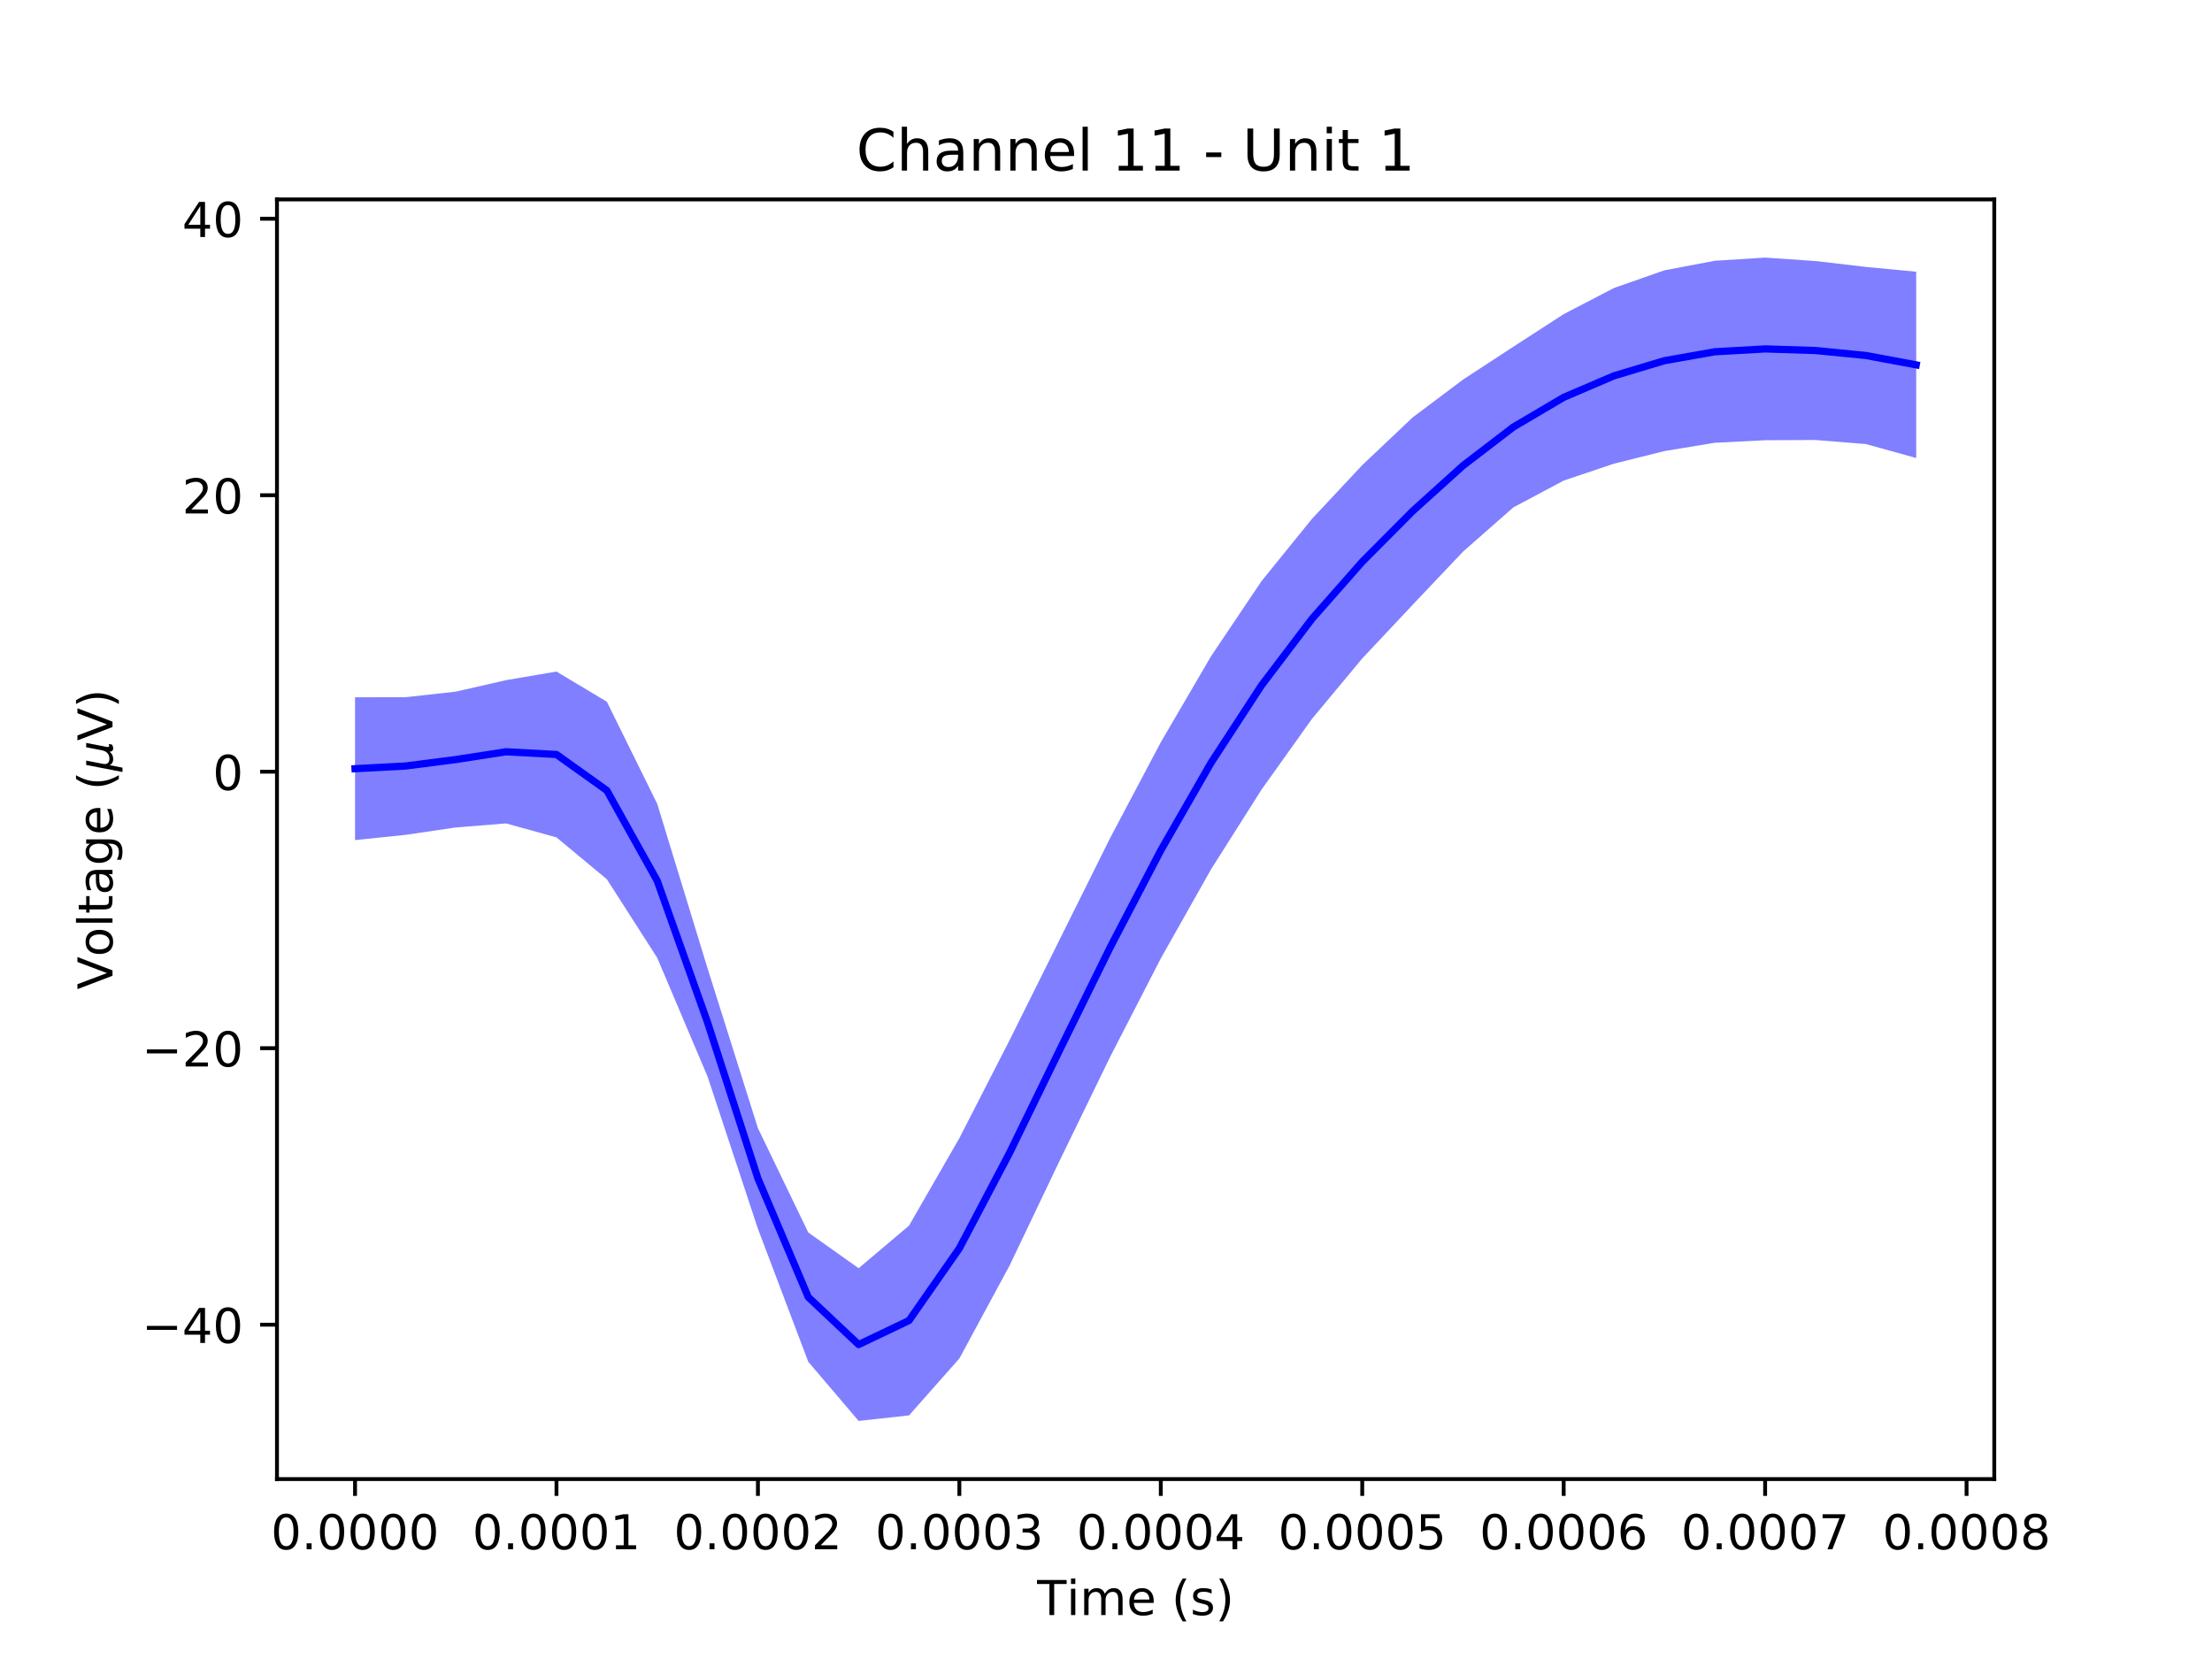
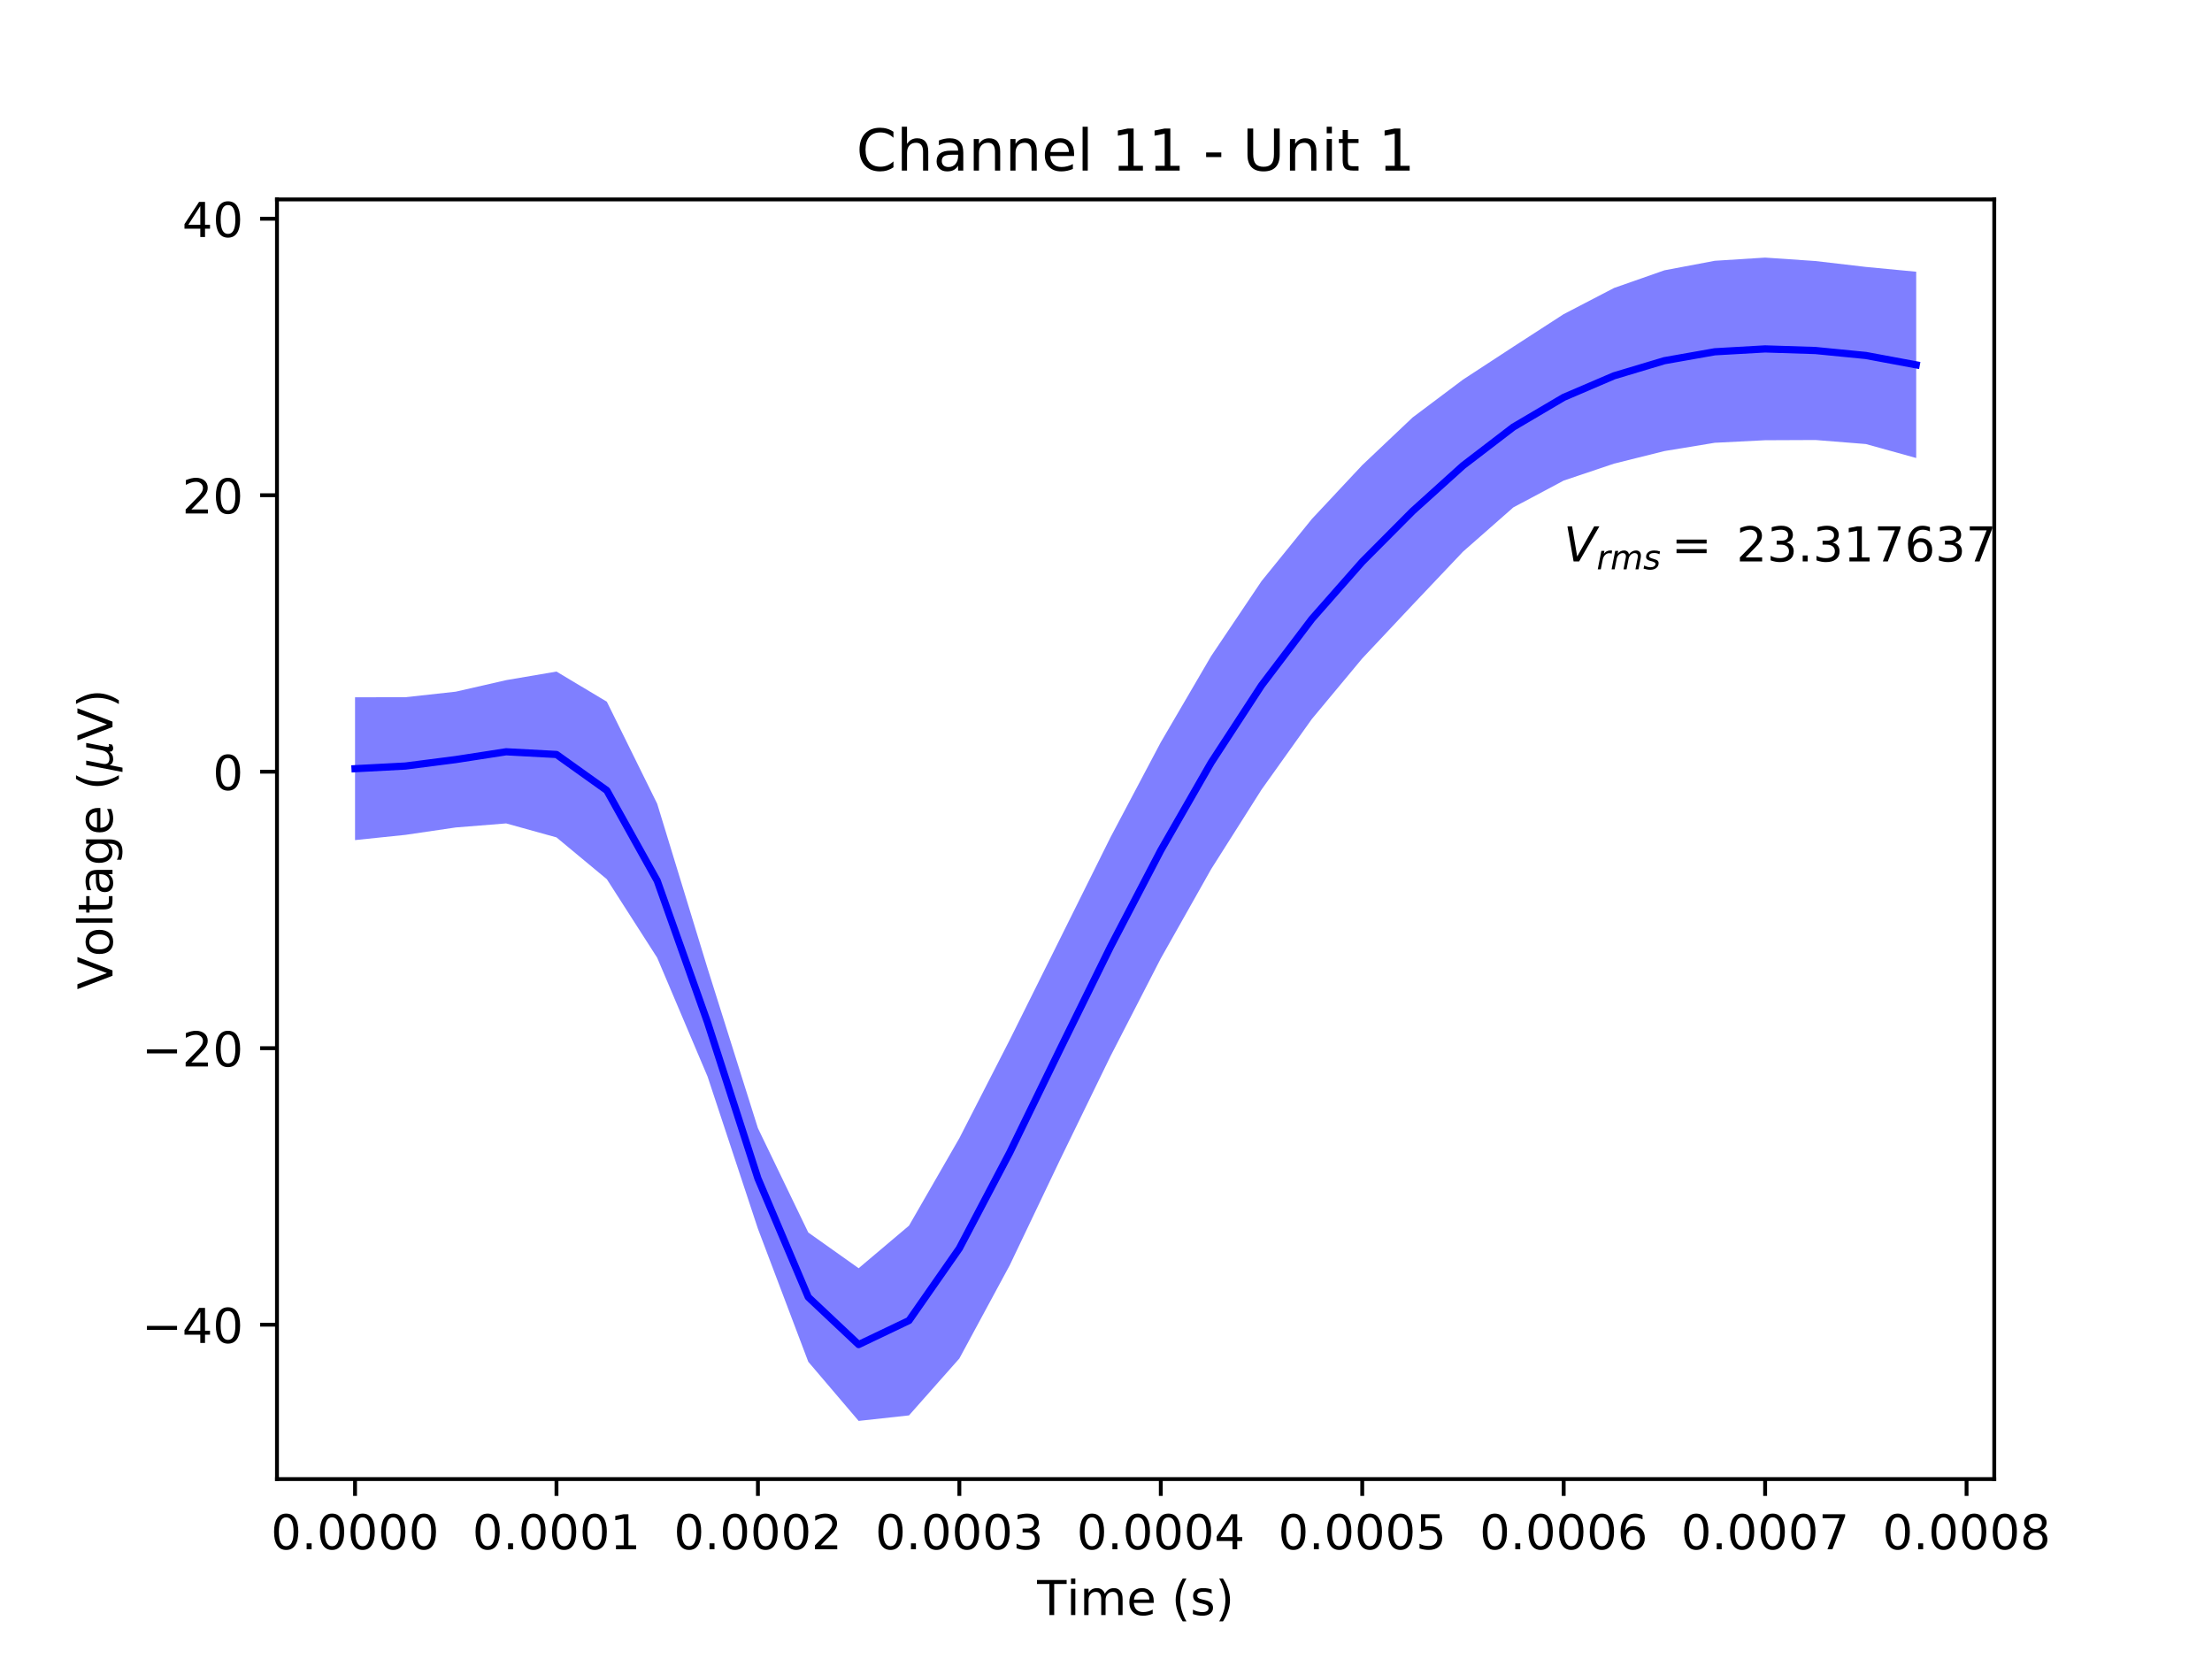
<svg xmlns="http://www.w3.org/2000/svg" xmlns:xlink="http://www.w3.org/1999/xlink" height="345pt" version="1.1" viewBox="0 0 460 345" width="460pt">
  <defs>
    <style type="text/css">
*{stroke-linecap:butt;stroke-linejoin:round;}
  </style>
  </defs>
  <g id="figure_1">
    <g id="patch_1">
      <path d="M 0 345.6  L 460.8 345.6  L 460.8 0  L 0 0  z " style="fill:#ffffff;" />
    </g>
    <g id="axes_1">
      <g id="patch_2">
        <path d="M 57.6 307.584  L 414.72 307.584  L 414.72 41.472  L 57.6 41.472  z " style="fill:#ffffff;" />
      </g>
      <g id="PolyCollection_1">
        <defs>
-           <path d="M 73.833 -200.594  L 73.833 -170.897  L 84.305 -171.984  L 94.778 -173.524  L 105.251 -174.366  L 115.724 -171.458  L 126.196 -162.763  L 136.669 -146.428  L 147.142 -121.726  L 157.615 -90.072  L 168.087 -62.408  L 178.56 -50.112  L 189.033 -51.259  L 199.505 -63.094  L 209.978 -82.477  L 220.451 -104.427  L 230.924 -125.936  L 241.396 -146.291  L 251.869 -164.859  L 262.342 -181.392  L 272.815 -196.081  L 283.287 -208.669  L 293.76 -219.819  L 304.233 -230.871  L 314.705 -240.081  L 325.178 -245.66  L 335.651 -249.184  L 346.124 -251.797  L 356.596 -253.521  L 367.069 -254.05  L 377.542 -254.096  L 388.015 -253.26  L 398.487 -250.354  L 398.487 -289.094  L 398.487 -289.094  L 388.015 -290.092  L 377.542 -291.316  L 367.069 -292.032  L 356.596 -291.368  L 346.124 -289.387  L 335.651 -285.715  L 325.178 -280.271  L 314.705 -273.496  L 304.233 -266.654  L 293.76 -258.787  L 283.287 -248.873  L 272.815 -237.679  L 262.342 -224.752  L 251.869 -209.169  L 241.396 -191.245  L 230.924 -171.457  L 220.451 -150.397  L 209.978 -129.345  L 199.505 -108.908  L 189.033 -90.716  L 178.56 -81.864  L 168.087 -89.294  L 157.615 -110.994  L 147.142 -144.227  L 136.669 -178.453  L 126.196 -199.675  L 115.724 -205.944  L 105.251 -204.159  L 94.778 -201.764  L 84.305 -200.612  L 73.833 -200.594  z " id="m6f76431e60" />
+           <path d="M 73.833 -200.594  L 73.833 -170.897  L 84.305 -171.984  L 94.778 -173.524  L 105.251 -174.366  L 115.724 -171.458  L 126.196 -162.763  L 136.669 -146.428  L 147.142 -121.726  L 157.615 -90.072  L 168.087 -62.408  L 178.56 -50.112  L 189.033 -51.259  L 199.505 -63.094  L 209.978 -82.477  L 220.451 -104.427  L 230.924 -125.936  L 241.396 -146.291  L 251.869 -164.859  L 262.342 -181.392  L 272.815 -196.081  L 283.287 -208.669  L 293.76 -219.819  L 304.233 -230.871  L 314.705 -240.081  L 325.178 -245.66  L 335.651 -249.184  L 346.124 -251.797  L 356.596 -253.521  L 367.069 -254.05  L 377.542 -254.096  L 388.015 -253.26  L 398.487 -250.354  L 398.487 -289.094  L 398.487 -289.094  L 388.015 -290.092  L 377.542 -291.316  L 367.069 -292.032  L 356.596 -291.368  L 346.124 -289.387  L 335.651 -285.715  L 325.178 -280.271  L 314.705 -273.496  L 304.233 -266.654  L 293.76 -258.787  L 283.287 -248.873  L 272.815 -237.679  L 262.342 -224.752  L 251.869 -209.169  L 241.396 -191.245  L 230.924 -171.457  L 220.451 -150.397  L 209.978 -129.345  L 199.505 -108.908  L 189.033 -90.716  L 178.56 -81.864  L 168.087 -89.294  L 157.615 -110.994  L 147.142 -144.227  L 136.669 -178.453  L 126.196 -199.675  L 115.724 -205.944  L 105.251 -204.159  L 94.778 -201.764  L 84.305 -200.612  L 73.833 -200.594  z " id="m833004a5c8" />
        </defs>
-         <g clip-path="url(#pd2bf7687a7)">
-           <use style="fill:#0000ff;fill-opacity:0.5;" x="0" xlink:href="#m6f76431e60" y="345.6" />
+         <g clip-path="url(#p55b2e7dd23)">
+           <use style="fill:#0000ff;fill-opacity:0.5;" x="0" xlink:href="#m833004a5c8" y="345.6" />
        </g>
      </g>
      <g id="matplotlib.axis_1">
        <g id="xtick_1">
          <g id="line2d_1">
            <defs>
-               <path d="M 0 0  L 0 3.5  " id="m5723a16d7a" style="stroke:#000000;stroke-width:0.8;" />
-             </defs>
-             <g>
-               <use style="stroke:#000000;stroke-width:0.8;" x="73.833" xlink:href="#m5723a16d7a" y="307.584" />
+               <path d="M 0 0  L 0 3.5  " id="m85e9167fec" style="stroke:#000000;stroke-width:0.8;" />
+             </defs>
+             <g>
+               <use style="stroke:#000000;stroke-width:0.8;" x="73.833" xlink:href="#m85e9167fec" y="307.584" />
            </g>
          </g>
          <g id="text_1">
            <defs>
              <path d="M 31.781 66.406  Q 24.172 66.406 20.328 58.906  Q 16.5 51.422 16.5 36.375  Q 16.5 21.391 20.328 13.891  Q 24.172 6.391 31.781 6.391  Q 39.453 6.391 43.281 13.891  Q 47.125 21.391 47.125 36.375  Q 47.125 51.422 43.281 58.906  Q 39.453 66.406 31.781 66.406  z M 31.781 74.219  Q 44.047 74.219 50.516 64.516  Q 56.984 54.828 56.984 36.375  Q 56.984 17.969 50.516 8.266  Q 44.047 -1.422 31.781 -1.422  Q 19.531 -1.422 13.062 8.266  Q 6.594 17.969 6.594 36.375  Q 6.594 54.828 13.062 64.516  Q 19.531 74.219 31.781 74.219  z " id="DejaVuSans-30" />
              <path d="M 10.688 12.406  L 21 12.406  L 21 0  L 10.688 0  z " id="DejaVuSans-2e" />
            </defs>
            <g transform="translate(56.33742 322.1824)scale(0.1 -0.1)">
              <use xlink:href="#DejaVuSans-30" />
              <use x="63.623" xlink:href="#DejaVuSans-2e" />
              <use x="95.41" xlink:href="#DejaVuSans-30" />
              <use x="159.033" xlink:href="#DejaVuSans-30" />
              <use x="222.656" xlink:href="#DejaVuSans-30" />
              <use x="286.279" xlink:href="#DejaVuSans-30" />
            </g>
          </g>
        </g>
        <g id="xtick_2">
          <g id="line2d_2">
            <g>
-               <use style="stroke:#000000;stroke-width:0.8;" x="115.724" xlink:href="#m5723a16d7a" y="307.584" />
+               <use style="stroke:#000000;stroke-width:0.8;" x="115.724" xlink:href="#m85e9167fec" y="307.584" />
            </g>
          </g>
          <g id="text_2">
            <defs>
              <path d="M 12.406 8.297  L 28.516 8.297  L 28.516 63.922  L 10.984 60.406  L 10.984 69.391  L 28.422 72.906  L 38.281 72.906  L 38.281 8.297  L 54.391 8.297  L 54.391 0  L 12.406 0  z " id="DejaVuSans-31" />
            </defs>
            <g transform="translate(98.22832 322.1824)scale(0.1 -0.1)">
              <use xlink:href="#DejaVuSans-30" />
              <use x="63.623" xlink:href="#DejaVuSans-2e" />
              <use x="95.41" xlink:href="#DejaVuSans-30" />
              <use x="159.033" xlink:href="#DejaVuSans-30" />
              <use x="222.656" xlink:href="#DejaVuSans-30" />
              <use x="286.279" xlink:href="#DejaVuSans-31" />
            </g>
          </g>
        </g>
        <g id="xtick_3">
          <g id="line2d_3">
            <g>
-               <use style="stroke:#000000;stroke-width:0.8;" x="157.615" xlink:href="#m5723a16d7a" y="307.584" />
+               <use style="stroke:#000000;stroke-width:0.8;" x="157.615" xlink:href="#m85e9167fec" y="307.584" />
            </g>
          </g>
          <g id="text_3">
            <defs>
              <path d="M 19.188 8.297  L 53.609 8.297  L 53.609 0  L 7.328 0  L 7.328 8.297  Q 12.938 14.109 22.625 23.891  Q 32.328 33.688 34.812 36.531  Q 39.547 41.844 41.422 45.531  Q 43.312 49.219 43.312 52.781  Q 43.312 58.594 39.234 62.25  Q 35.156 65.922 28.609 65.922  Q 23.969 65.922 18.812 64.312  Q 13.672 62.703 7.812 59.422  L 7.812 69.391  Q 13.766 71.781 18.938 73  Q 24.125 74.219 28.422 74.219  Q 39.75 74.219 46.484 68.547  Q 53.219 62.891 53.219 53.422  Q 53.219 48.922 51.531 44.891  Q 49.859 40.875 45.406 35.406  Q 44.188 33.984 37.641 27.219  Q 31.109 20.453 19.188 8.297  z " id="DejaVuSans-32" />
            </defs>
            <g transform="translate(140.1192 322.1824)scale(0.1 -0.1)">
              <use xlink:href="#DejaVuSans-30" />
              <use x="63.623" xlink:href="#DejaVuSans-2e" />
              <use x="95.41" xlink:href="#DejaVuSans-30" />
              <use x="159.033" xlink:href="#DejaVuSans-30" />
              <use x="222.656" xlink:href="#DejaVuSans-30" />
              <use x="286.279" xlink:href="#DejaVuSans-32" />
            </g>
          </g>
        </g>
        <g id="xtick_4">
          <g id="line2d_4">
            <g>
-               <use style="stroke:#000000;stroke-width:0.8;" x="199.505" xlink:href="#m5723a16d7a" y="307.584" />
+               <use style="stroke:#000000;stroke-width:0.8;" x="199.505" xlink:href="#m85e9167fec" y="307.584" />
            </g>
          </g>
          <g id="text_4">
            <defs>
              <path d="M 40.578 39.312  Q 47.656 37.797 51.625 33  Q 55.609 28.219 55.609 21.188  Q 55.609 10.406 48.188 4.484  Q 40.766 -1.422 27.094 -1.422  Q 22.516 -1.422 17.656 -0.516  Q 12.797 0.391 7.625 2.203  L 7.625 11.719  Q 11.719 9.328 16.594 8.109  Q 21.484 6.891 26.812 6.891  Q 36.078 6.891 40.938 10.547  Q 45.797 14.203 45.797 21.188  Q 45.797 27.641 41.281 31.266  Q 36.766 34.906 28.719 34.906  L 20.219 34.906  L 20.219 43.016  L 29.109 43.016  Q 36.375 43.016 40.234 45.922  Q 44.094 48.828 44.094 54.297  Q 44.094 59.906 40.109 62.906  Q 36.141 65.922 28.719 65.922  Q 24.656 65.922 20.016 65.031  Q 15.375 64.156 9.812 62.312  L 9.812 71.094  Q 15.438 72.656 20.344 73.438  Q 25.25 74.219 29.594 74.219  Q 40.828 74.219 47.359 69.109  Q 53.906 64.016 53.906 55.328  Q 53.906 49.266 50.438 45.094  Q 46.969 40.922 40.578 39.312  z " id="DejaVuSans-33" />
            </defs>
            <g transform="translate(182.0101 322.1824)scale(0.1 -0.1)">
              <use xlink:href="#DejaVuSans-30" />
              <use x="63.623" xlink:href="#DejaVuSans-2e" />
              <use x="95.41" xlink:href="#DejaVuSans-30" />
              <use x="159.033" xlink:href="#DejaVuSans-30" />
              <use x="222.656" xlink:href="#DejaVuSans-30" />
              <use x="286.279" xlink:href="#DejaVuSans-33" />
            </g>
          </g>
        </g>
        <g id="xtick_5">
          <g id="line2d_5">
            <g>
-               <use style="stroke:#000000;stroke-width:0.8;" x="241.396" xlink:href="#m5723a16d7a" y="307.584" />
+               <use style="stroke:#000000;stroke-width:0.8;" x="241.396" xlink:href="#m85e9167fec" y="307.584" />
            </g>
          </g>
          <g id="text_5">
            <defs>
              <path d="M 37.797 64.312  L 12.891 25.391  L 37.797 25.391  z M 35.203 72.906  L 47.609 72.906  L 47.609 25.391  L 58.016 25.391  L 58.016 17.188  L 47.609 17.188  L 47.609 0  L 37.797 0  L 37.797 17.188  L 4.891 17.188  L 4.891 26.703  z " id="DejaVuSans-34" />
            </defs>
            <g transform="translate(223.9011 322.1824)scale(0.1 -0.1)">
              <use xlink:href="#DejaVuSans-30" />
              <use x="63.623" xlink:href="#DejaVuSans-2e" />
              <use x="95.41" xlink:href="#DejaVuSans-30" />
              <use x="159.033" xlink:href="#DejaVuSans-30" />
              <use x="222.656" xlink:href="#DejaVuSans-30" />
              <use x="286.279" xlink:href="#DejaVuSans-34" />
            </g>
          </g>
        </g>
        <g id="xtick_6">
          <g id="line2d_6">
            <g>
-               <use style="stroke:#000000;stroke-width:0.8;" x="283.287" xlink:href="#m5723a16d7a" y="307.584" />
+               <use style="stroke:#000000;stroke-width:0.8;" x="283.287" xlink:href="#m85e9167fec" y="307.584" />
            </g>
          </g>
          <g id="text_6">
            <defs>
              <path d="M 10.797 72.906  L 49.516 72.906  L 49.516 64.594  L 19.828 64.594  L 19.828 46.734  Q 21.969 47.469 24.109 47.828  Q 26.266 48.188 28.422 48.188  Q 40.625 48.188 47.75 41.5  Q 54.891 34.812 54.891 23.391  Q 54.891 11.625 47.562 5.094  Q 40.234 -1.422 26.906 -1.422  Q 22.312 -1.422 17.547 -0.641  Q 12.797 0.141 7.719 1.703  L 7.719 11.625  Q 12.109 9.234 16.797 8.062  Q 21.484 6.891 26.703 6.891  Q 35.156 6.891 40.078 11.328  Q 45.016 15.766 45.016 23.391  Q 45.016 31 40.078 35.438  Q 35.156 39.891 26.703 39.891  Q 22.75 39.891 18.812 39.016  Q 14.891 38.141 10.797 36.281  z " id="DejaVuSans-35" />
            </defs>
            <g transform="translate(265.792 322.1824)scale(0.1 -0.1)">
              <use xlink:href="#DejaVuSans-30" />
              <use x="63.623" xlink:href="#DejaVuSans-2e" />
              <use x="95.41" xlink:href="#DejaVuSans-30" />
              <use x="159.033" xlink:href="#DejaVuSans-30" />
              <use x="222.656" xlink:href="#DejaVuSans-30" />
              <use x="286.279" xlink:href="#DejaVuSans-35" />
            </g>
          </g>
        </g>
        <g id="xtick_7">
          <g id="line2d_7">
            <g>
-               <use style="stroke:#000000;stroke-width:0.8;" x="325.178" xlink:href="#m5723a16d7a" y="307.584" />
+               <use style="stroke:#000000;stroke-width:0.8;" x="325.178" xlink:href="#m85e9167fec" y="307.584" />
            </g>
          </g>
          <g id="text_7">
            <defs>
              <path d="M 33.016 40.375  Q 26.375 40.375 22.484 35.828  Q 18.609 31.297 18.609 23.391  Q 18.609 15.531 22.484 10.953  Q 26.375 6.391 33.016 6.391  Q 39.656 6.391 43.531 10.953  Q 47.406 15.531 47.406 23.391  Q 47.406 31.297 43.531 35.828  Q 39.656 40.375 33.016 40.375  z M 52.594 71.297  L 52.594 62.312  Q 48.875 64.062 45.094 64.984  Q 41.312 65.922 37.594 65.922  Q 27.828 65.922 22.672 59.328  Q 17.531 52.734 16.797 39.406  Q 19.672 43.656 24.016 45.922  Q 28.375 48.188 33.594 48.188  Q 44.578 48.188 50.953 41.516  Q 57.328 34.859 57.328 23.391  Q 57.328 12.156 50.688 5.359  Q 44.047 -1.422 33.016 -1.422  Q 20.359 -1.422 13.672 8.266  Q 6.984 17.969 6.984 36.375  Q 6.984 53.656 15.188 63.938  Q 23.391 74.219 37.203 74.219  Q 40.922 74.219 44.703 73.484  Q 48.484 72.75 52.594 71.297  z " id="DejaVuSans-36" />
            </defs>
            <g transform="translate(307.6829 322.1824)scale(0.1 -0.1)">
              <use xlink:href="#DejaVuSans-30" />
              <use x="63.623" xlink:href="#DejaVuSans-2e" />
              <use x="95.41" xlink:href="#DejaVuSans-30" />
              <use x="159.033" xlink:href="#DejaVuSans-30" />
              <use x="222.656" xlink:href="#DejaVuSans-30" />
              <use x="286.279" xlink:href="#DejaVuSans-36" />
            </g>
          </g>
        </g>
        <g id="xtick_8">
          <g id="line2d_8">
            <g>
-               <use style="stroke:#000000;stroke-width:0.8;" x="367.069" xlink:href="#m5723a16d7a" y="307.584" />
+               <use style="stroke:#000000;stroke-width:0.8;" x="367.069" xlink:href="#m85e9167fec" y="307.584" />
            </g>
          </g>
          <g id="text_8">
            <defs>
              <path d="M 8.203 72.906  L 55.078 72.906  L 55.078 68.703  L 28.609 0  L 18.312 0  L 43.219 64.594  L 8.203 64.594  z " id="DejaVuSans-37" />
            </defs>
            <g transform="translate(349.5738 322.1824)scale(0.1 -0.1)">
              <use xlink:href="#DejaVuSans-30" />
              <use x="63.623" xlink:href="#DejaVuSans-2e" />
              <use x="95.41" xlink:href="#DejaVuSans-30" />
              <use x="159.033" xlink:href="#DejaVuSans-30" />
              <use x="222.656" xlink:href="#DejaVuSans-30" />
              <use x="286.279" xlink:href="#DejaVuSans-37" />
            </g>
          </g>
        </g>
        <g id="xtick_9">
          <g id="line2d_9">
            <g>
-               <use style="stroke:#000000;stroke-width:0.8;" x="408.96" xlink:href="#m5723a16d7a" y="307.584" />
+               <use style="stroke:#000000;stroke-width:0.8;" x="408.96" xlink:href="#m85e9167fec" y="307.584" />
            </g>
          </g>
          <g id="text_9">
            <defs>
              <path d="M 31.781 34.625  Q 24.75 34.625 20.719 30.859  Q 16.703 27.094 16.703 20.516  Q 16.703 13.922 20.719 10.156  Q 24.75 6.391 31.781 6.391  Q 38.812 6.391 42.859 10.172  Q 46.922 13.969 46.922 20.516  Q 46.922 27.094 42.891 30.859  Q 38.875 34.625 31.781 34.625  z M 21.922 38.812  Q 15.578 40.375 12.031 44.719  Q 8.5 49.078 8.5 55.328  Q 8.5 64.062 14.719 69.141  Q 20.953 74.219 31.781 74.219  Q 42.672 74.219 48.875 69.141  Q 55.078 64.062 55.078 55.328  Q 55.078 49.078 51.531 44.719  Q 48 40.375 41.703 38.812  Q 48.828 37.156 52.797 32.312  Q 56.781 27.484 56.781 20.516  Q 56.781 9.906 50.312 4.234  Q 43.844 -1.422 31.781 -1.422  Q 19.734 -1.422 13.25 4.234  Q 6.781 9.906 6.781 20.516  Q 6.781 27.484 10.781 32.312  Q 14.797 37.156 21.922 38.812  z M 18.312 54.391  Q 18.312 48.734 21.844 45.562  Q 25.391 42.391 31.781 42.391  Q 38.141 42.391 41.719 45.562  Q 45.312 48.734 45.312 54.391  Q 45.312 60.062 41.719 63.234  Q 38.141 66.406 31.781 66.406  Q 25.391 66.406 21.844 63.234  Q 18.312 60.062 18.312 54.391  z " id="DejaVuSans-38" />
            </defs>
            <g transform="translate(391.4647 322.1824)scale(0.1 -0.1)">
              <use xlink:href="#DejaVuSans-30" />
              <use x="63.623" xlink:href="#DejaVuSans-2e" />
              <use x="95.41" xlink:href="#DejaVuSans-30" />
              <use x="159.033" xlink:href="#DejaVuSans-30" />
              <use x="222.656" xlink:href="#DejaVuSans-30" />
              <use x="286.279" xlink:href="#DejaVuSans-38" />
            </g>
          </g>
        </g>
        <g id="text_10">
          <defs>
            <path d="M -0.297 72.906  L 61.375 72.906  L 61.375 64.594  L 35.5 64.594  L 35.5 0  L 25.594 0  L 25.594 64.594  L -0.297 64.594  z " id="DejaVuSans-54" />
            <path d="M 9.422 54.688  L 18.406 54.688  L 18.406 0  L 9.422 0  z M 9.422 75.984  L 18.406 75.984  L 18.406 64.594  L 9.422 64.594  z " id="DejaVuSans-69" />
            <path d="M 52 44.188  Q 55.375 50.25 60.062 53.125  Q 64.75 56 71.094 56  Q 79.641 56 84.281 50.016  Q 88.922 44.047 88.922 33.016  L 88.922 0  L 79.891 0  L 79.891 32.719  Q 79.891 40.578 77.094 44.375  Q 74.312 48.188 68.609 48.188  Q 61.625 48.188 57.562 43.547  Q 53.516 38.922 53.516 30.906  L 53.516 0  L 44.484 0  L 44.484 32.719  Q 44.484 40.625 41.703 44.406  Q 38.922 48.188 33.109 48.188  Q 26.219 48.188 22.156 43.531  Q 18.109 38.875 18.109 30.906  L 18.109 0  L 9.078 0  L 9.078 54.688  L 18.109 54.688  L 18.109 46.188  Q 21.188 51.219 25.484 53.609  Q 29.781 56 35.688 56  Q 41.656 56 45.828 52.969  Q 50 49.953 52 44.188  z " id="DejaVuSans-6d" />
            <path d="M 56.203 29.594  L 56.203 25.203  L 14.891 25.203  Q 15.484 15.922 20.484 11.062  Q 25.484 6.203 34.422 6.203  Q 39.594 6.203 44.453 7.469  Q 49.312 8.734 54.109 11.281  L 54.109 2.781  Q 49.266 0.734 44.188 -0.344  Q 39.109 -1.422 33.891 -1.422  Q 20.797 -1.422 13.156 6.188  Q 5.516 13.812 5.516 26.812  Q 5.516 40.234 12.766 48.109  Q 20.016 56 32.328 56  Q 43.359 56 49.781 48.891  Q 56.203 41.797 56.203 29.594  z M 47.219 32.234  Q 47.125 39.594 43.094 43.984  Q 39.062 48.391 32.422 48.391  Q 24.906 48.391 20.391 44.141  Q 15.875 39.891 15.188 32.172  z " id="DejaVuSans-65" />
            <path id="DejaVuSans-20" />
            <path d="M 31 75.875  Q 24.469 64.656 21.281 53.656  Q 18.109 42.672 18.109 31.391  Q 18.109 20.125 21.312 9.062  Q 24.516 -2 31 -13.188  L 23.188 -13.188  Q 15.875 -1.703 12.234 9.375  Q 8.594 20.453 8.594 31.391  Q 8.594 42.281 12.203 53.312  Q 15.828 64.359 23.188 75.875  z " id="DejaVuSans-28" />
            <path d="M 44.281 53.078  L 44.281 44.578  Q 40.484 46.531 36.375 47.5  Q 32.281 48.484 27.875 48.484  Q 21.188 48.484 17.844 46.438  Q 14.5 44.391 14.5 40.281  Q 14.5 37.156 16.891 35.375  Q 19.281 33.594 26.516 31.984  L 29.594 31.297  Q 39.156 29.25 43.188 25.516  Q 47.219 21.781 47.219 15.094  Q 47.219 7.469 41.188 3.016  Q 35.156 -1.422 24.609 -1.422  Q 20.219 -1.422 15.453 -0.562  Q 10.688 0.297 5.422 2  L 5.422 11.281  Q 10.406 8.688 15.234 7.391  Q 20.062 6.109 24.812 6.109  Q 31.156 6.109 34.562 8.281  Q 37.984 10.453 37.984 14.406  Q 37.984 18.062 35.516 20.016  Q 33.062 21.969 24.703 23.781  L 21.578 24.516  Q 13.234 26.266 9.516 29.906  Q 5.812 33.547 5.812 39.891  Q 5.812 47.609 11.281 51.797  Q 16.75 56 26.812 56  Q 31.781 56 36.172 55.266  Q 40.578 54.547 44.281 53.078  z " id="DejaVuSans-73" />
            <path d="M 8.016 75.875  L 15.828 75.875  Q 23.141 64.359 26.781 53.312  Q 30.422 42.281 30.422 31.391  Q 30.422 20.453 26.781 9.375  Q 23.141 -1.703 15.828 -13.188  L 8.016 -13.188  Q 14.5 -2 17.703 9.062  Q 20.906 20.125 20.906 31.391  Q 20.906 42.672 17.703 53.656  Q 14.5 64.656 8.016 75.875  z " id="DejaVuSans-29" />
          </defs>
          <g transform="translate(215.6772 335.8606)scale(0.1 -0.1)">
            <use xlink:href="#DejaVuSans-54" />
            <use x="61.037" xlink:href="#DejaVuSans-69" />
            <use x="88.82" xlink:href="#DejaVuSans-6d" />
            <use x="186.232" xlink:href="#DejaVuSans-65" />
            <use x="247.756" xlink:href="#DejaVuSans-20" />
            <use x="279.543" xlink:href="#DejaVuSans-28" />
            <use x="318.557" xlink:href="#DejaVuSans-73" />
            <use x="370.656" xlink:href="#DejaVuSans-29" />
          </g>
        </g>
      </g>
      <g id="matplotlib.axis_2">
        <g id="ytick_1">
          <g id="line2d_10">
            <defs>
-               <path d="M 0 0  L -3.5 0  " id="m2751610820" style="stroke:#000000;stroke-width:0.8;" />
-             </defs>
-             <g>
-               <use style="stroke:#000000;stroke-width:0.8;" x="57.6" xlink:href="#m2751610820" y="275.478" />
+               <path d="M 0 0  L -3.5 0  " id="m5920de1cfe" style="stroke:#000000;stroke-width:0.8;" />
+             </defs>
+             <g>
+               <use style="stroke:#000000;stroke-width:0.8;" x="57.6" xlink:href="#m5920de1cfe" y="275.478" />
            </g>
          </g>
          <g id="text_11">
            <defs>
              <path d="M 10.594 35.5  L 73.188 35.5  L 73.188 27.203  L 10.594 27.203  z " id="DejaVuSans-2212" />
            </defs>
            <g transform="translate(29.49531 279.2775)scale(0.1 -0.1)">
              <use xlink:href="#DejaVuSans-2212" />
              <use x="83.789" xlink:href="#DejaVuSans-34" />
              <use x="147.412" xlink:href="#DejaVuSans-30" />
            </g>
          </g>
        </g>
        <g id="ytick_2">
          <g id="line2d_11">
            <g>
-               <use style="stroke:#000000;stroke-width:0.8;" x="57.6" xlink:href="#m2751610820" y="217.979" />
+               <use style="stroke:#000000;stroke-width:0.8;" x="57.6" xlink:href="#m5920de1cfe" y="217.979" />
            </g>
          </g>
          <g id="text_12">
            <g transform="translate(29.49531 221.7787)scale(0.1 -0.1)">
              <use xlink:href="#DejaVuSans-2212" />
              <use x="83.789" xlink:href="#DejaVuSans-32" />
              <use x="147.412" xlink:href="#DejaVuSans-30" />
            </g>
          </g>
        </g>
        <g id="ytick_3">
          <g id="line2d_12">
            <g>
-               <use style="stroke:#000000;stroke-width:0.8;" x="57.6" xlink:href="#m2751610820" y="160.481" />
+               <use style="stroke:#000000;stroke-width:0.8;" x="57.6" xlink:href="#m5920de1cfe" y="160.481" />
            </g>
          </g>
          <g id="text_13">
            <g transform="translate(44.2375 164.2799)scale(0.1 -0.1)">
              <use xlink:href="#DejaVuSans-30" />
            </g>
          </g>
        </g>
        <g id="ytick_4">
          <g id="line2d_13">
            <g>
-               <use style="stroke:#000000;stroke-width:0.8;" x="57.6" xlink:href="#m2751610820" y="102.982" />
+               <use style="stroke:#000000;stroke-width:0.8;" x="57.6" xlink:href="#m5920de1cfe" y="102.982" />
            </g>
          </g>
          <g id="text_14">
            <g transform="translate(37.875 106.7811)scale(0.1 -0.1)">
              <use xlink:href="#DejaVuSans-32" />
              <use x="63.623" xlink:href="#DejaVuSans-30" />
            </g>
          </g>
        </g>
        <g id="ytick_5">
          <g id="line2d_14">
            <g>
-               <use style="stroke:#000000;stroke-width:0.8;" x="57.6" xlink:href="#m2751610820" y="45.483" />
+               <use style="stroke:#000000;stroke-width:0.8;" x="57.6" xlink:href="#m5920de1cfe" y="45.483" />
            </g>
          </g>
          <g id="text_15">
            <g transform="translate(37.875 49.2823)scale(0.1 -0.1)">
              <use xlink:href="#DejaVuSans-34" />
              <use x="63.623" xlink:href="#DejaVuSans-30" />
            </g>
          </g>
        </g>
        <g id="text_16">
          <defs>
            <path d="M 28.609 0  L 0.781 72.906  L 11.078 72.906  L 34.188 11.531  L 57.328 72.906  L 67.578 72.906  L 39.797 0  z " id="DejaVuSans-56" />
            <path d="M 30.609 48.391  Q 23.391 48.391 19.188 42.75  Q 14.984 37.109 14.984 27.297  Q 14.984 17.484 19.156 11.844  Q 23.344 6.203 30.609 6.203  Q 37.797 6.203 41.984 11.859  Q 46.188 17.531 46.188 27.297  Q 46.188 37.016 41.984 42.703  Q 37.797 48.391 30.609 48.391  z M 30.609 56  Q 42.328 56 49.016 48.375  Q 55.719 40.766 55.719 27.297  Q 55.719 13.875 49.016 6.219  Q 42.328 -1.422 30.609 -1.422  Q 18.844 -1.422 12.172 6.219  Q 5.516 13.875 5.516 27.297  Q 5.516 40.766 12.172 48.375  Q 18.844 56 30.609 56  z " id="DejaVuSans-6f" />
            <path d="M 9.422 75.984  L 18.406 75.984  L 18.406 0  L 9.422 0  z " id="DejaVuSans-6c" />
            <path d="M 18.312 70.219  L 18.312 54.688  L 36.812 54.688  L 36.812 47.703  L 18.312 47.703  L 18.312 18.016  Q 18.312 11.328 20.141 9.422  Q 21.969 7.516 27.594 7.516  L 36.812 7.516  L 36.812 0  L 27.594 0  Q 17.188 0 13.234 3.875  Q 9.281 7.766 9.281 18.016  L 9.281 47.703  L 2.688 47.703  L 2.688 54.688  L 9.281 54.688  L 9.281 70.219  z " id="DejaVuSans-74" />
            <path d="M 34.281 27.484  Q 23.391 27.484 19.188 25  Q 14.984 22.516 14.984 16.5  Q 14.984 11.719 18.141 8.906  Q 21.297 6.109 26.703 6.109  Q 34.188 6.109 38.703 11.406  Q 43.219 16.703 43.219 25.484  L 43.219 27.484  z M 52.203 31.203  L 52.203 0  L 43.219 0  L 43.219 8.297  Q 40.141 3.328 35.547 0.953  Q 30.953 -1.422 24.312 -1.422  Q 15.922 -1.422 10.953 3.297  Q 6 8.016 6 15.922  Q 6 25.141 12.172 29.828  Q 18.359 34.516 30.609 34.516  L 43.219 34.516  L 43.219 35.406  Q 43.219 41.609 39.141 45  Q 35.062 48.391 27.688 48.391  Q 23 48.391 18.547 47.266  Q 14.109 46.141 10.016 43.891  L 10.016 52.203  Q 14.938 54.109 19.578 55.047  Q 24.219 56 28.609 56  Q 40.484 56 46.344 49.844  Q 52.203 43.703 52.203 31.203  z " id="DejaVuSans-61" />
            <path d="M 45.406 27.984  Q 45.406 37.75 41.375 43.109  Q 37.359 48.484 30.078 48.484  Q 22.859 48.484 18.828 43.109  Q 14.797 37.75 14.797 27.984  Q 14.797 18.266 18.828 12.891  Q 22.859 7.516 30.078 7.516  Q 37.359 7.516 41.375 12.891  Q 45.406 18.266 45.406 27.984  z M 54.391 6.781  Q 54.391 -7.172 48.188 -13.984  Q 42 -20.797 29.203 -20.797  Q 24.469 -20.797 20.266 -20.094  Q 16.062 -19.391 12.109 -17.922  L 12.109 -9.188  Q 16.062 -11.328 19.922 -12.344  Q 23.781 -13.375 27.781 -13.375  Q 36.625 -13.375 41.016 -8.766  Q 45.406 -4.156 45.406 5.172  L 45.406 9.625  Q 42.625 4.781 38.281 2.391  Q 33.938 0 27.875 0  Q 17.828 0 11.672 7.656  Q 5.516 15.328 5.516 27.984  Q 5.516 40.672 11.672 48.328  Q 17.828 56 27.875 56  Q 33.938 56 38.281 53.609  Q 42.625 51.219 45.406 46.391  L 45.406 54.688  L 54.391 54.688  z " id="DejaVuSans-67" />
            <path d="M -1.312 -20.797  L 13.375 54.688  L 22.406 54.688  L 15.766 20.656  Q 15.578 19.625 15.422 18.359  Q 15.281 17.094 15.281 15.828  Q 15.281 11.281 18.141 8.828  Q 21 6.391 26.312 6.391  Q 33.547 6.391 37.984 10.484  Q 42.438 14.594 44 22.797  L 50.203 54.688  L 59.188 54.688  L 51.031 12.641  Q 50.828 11.719 50.75 11.031  Q 50.688 10.359 50.688 9.812  Q 50.688 8.297 51.297 7.594  Q 51.906 6.891 53.219 6.891  Q 53.719 6.891 54.562 7.125  Q 55.422 7.375 56.984 8.016  L 55.609 0.781  Q 53.469 -0.297 51.516 -0.859  Q 49.562 -1.422 47.703 -1.422  Q 44.484 -1.422 42.656 0.625  Q 40.828 2.688 40.828 6.297  Q 38.094 2.391 34.297 0.484  Q 30.516 -1.422 25.391 -1.422  Q 20.844 -1.422 17.453 0.672  Q 14.062 2.781 12.984 6.203  L 7.719 -20.797  z " id="DejaVuSans-Oblique-3bc" />
          </defs>
          <g transform="translate(23.39531 205.778)rotate(-90)scale(0.1 -0.1)">
            <use transform="translate(0 0.015625)" xlink:href="#DejaVuSans-56" />
            <use transform="translate(68.4082 0.015625)" xlink:href="#DejaVuSans-6f" />
            <use transform="translate(129.5898 0.015625)" xlink:href="#DejaVuSans-6c" />
            <use transform="translate(157.373 0.015625)" xlink:href="#DejaVuSans-74" />
            <use transform="translate(196.582 0.015625)" xlink:href="#DejaVuSans-61" />
            <use transform="translate(257.8613 0.015625)" xlink:href="#DejaVuSans-67" />
            <use transform="translate(321.3379 0.015625)" xlink:href="#DejaVuSans-65" />
            <use transform="translate(382.8613 0.015625)" xlink:href="#DejaVuSans-20" />
            <use transform="translate(414.6484 0.015625)" xlink:href="#DejaVuSans-28" />
            <use transform="translate(453.6621 0.015625)" xlink:href="#DejaVuSans-Oblique-3bc" />
            <use transform="translate(517.2852 0.015625)" xlink:href="#DejaVuSans-56" />
            <use transform="translate(585.6934 0.015625)" xlink:href="#DejaVuSans-29" />
          </g>
        </g>
      </g>
      <g id="line2d_15">
-         <path clip-path="url(#pd2bf7687a7)" d="M 73.833 159.855  L 84.305 159.302  L 94.778 157.956  L 105.251 156.337  L 115.724 156.899  L 126.196 164.381  L 136.669 183.159  L 147.142 212.623  L 157.615 245.067  L 168.087 269.749  L 178.56 279.612  L 189.033 274.613  L 199.505 259.599  L 209.978 239.689  L 220.451 218.188  L 230.924 196.903  L 241.396 176.832  L 251.869 158.586  L 262.342 142.528  L 272.815 128.72  L 283.287 116.829  L 293.76 106.297  L 304.233 96.838  L 314.705 88.812  L 325.178 82.635  L 335.651 78.15  L 346.124 75.008  L 356.596 73.156  L 367.069 72.559  L 377.542 72.894  L 388.015 73.924  L 398.487 75.876  " style="fill:none;stroke:#0000ff;stroke-linecap:square;stroke-width:1.5;" />
+         <path clip-path="url(#p55b2e7dd23)" d="M 73.833 159.855  L 84.305 159.302  L 94.778 157.956  L 105.251 156.337  L 115.724 156.899  L 126.196 164.381  L 136.669 183.159  L 147.142 212.623  L 157.615 245.067  L 168.087 269.749  L 178.56 279.612  L 189.033 274.613  L 199.505 259.599  L 209.978 239.689  L 220.451 218.188  L 230.924 196.903  L 241.396 176.832  L 251.869 158.586  L 262.342 142.528  L 272.815 128.72  L 283.287 116.829  L 293.76 106.297  L 304.233 96.838  L 314.705 88.812  L 325.178 82.635  L 335.651 78.15  L 346.124 75.008  L 356.596 73.156  L 367.069 72.559  L 377.542 72.894  L 388.015 73.924  L 398.487 75.876  " style="fill:none;stroke:#0000ff;stroke-linecap:square;stroke-width:1.5;" />
      </g>
      <g id="patch_3">
        <path d="M 57.6 307.584  L 57.6 41.472  " style="fill:none;stroke:#000000;stroke-linecap:square;stroke-linejoin:miter;stroke-width:0.8;" />
      </g>
      <g id="patch_4">
        <path d="M 414.72 307.584  L 414.72 41.472  " style="fill:none;stroke:#000000;stroke-linecap:square;stroke-linejoin:miter;stroke-width:0.8;" />
      </g>
      <g id="patch_5">
        <path d="M 57.6 307.584  L 414.72 307.584  " style="fill:none;stroke:#000000;stroke-linecap:square;stroke-linejoin:miter;stroke-width:0.8;" />
      </g>
      <g id="patch_6">
        <path d="M 57.6 41.472  L 414.72 41.472  " style="fill:none;stroke:#000000;stroke-linecap:square;stroke-linejoin:miter;stroke-width:0.8;" />
      </g>
      <g id="text_17">
+         <defs>
+           <path d="M 20.609 0  L 7.812 72.906  L 17.484 72.906  L 28.078 10.203  L 63.484 72.906  L 74.219 72.906  L 32.078 0  z " id="DejaVuSans-Oblique-56" />
+           <path d="M 44.578 46.391  Q 43.219 47.125 41.453 47.516  Q 39.703 47.906 37.703 47.906  Q 30.516 47.906 25.141 42.453  Q 19.781 37.016 18.016 27.875  L 12.5 0  L 3.516 0  L 14.203 54.688  L 23.188 54.688  L 21.484 46.188  Q 25.047 50.922 30 53.453  Q 34.969 56 40.578 56  Q 42.047 56 43.453 55.828  Q 44.875 55.672 46.297 55.281  z " id="DejaVuSans-Oblique-72" />
+           <path d="M 89.797 33.016  L 83.406 0  L 74.422 0  L 80.719 32.719  Q 81.109 34.812 81.297 36.328  Q 81.5 37.844 81.5 38.922  Q 81.5 43.312 79.047 45.75  Q 76.609 48.188 72.219 48.188  Q 65.672 48.188 60.547 43.281  Q 55.422 38.375 53.906 30.516  L 47.906 0  L 38.922 0  L 45.312 32.719  Q 45.703 34.516 45.891 36.047  Q 46.094 37.594 46.094 38.812  Q 46.094 43.266 43.656 45.719  Q 41.219 48.188 36.922 48.188  Q 30.281 48.188 25.141 43.281  Q 20.016 38.375 18.5 30.516  L 12.5 0  L 3.516 0  L 14.203 54.688  L 23.188 54.688  L 21.484 46.188  Q 25.141 50.984 30.047 53.484  Q 34.969 56 40.578 56  Q 46.531 56 50.359 52.875  Q 54.203 49.75 54.984 44.188  Q 59.078 49.953 64.469 52.969  Q 69.875 56 75.875 56  Q 82.906 56 86.734 51.953  Q 90.578 47.906 90.578 40.484  Q 90.578 38.875 90.375 36.938  Q 90.188 35.016 89.797 33.016  z " id="DejaVuSans-Oblique-6d" />
+           <path d="M 50 53.078  L 48.297 44.578  Q 44.734 46.531 40.766 47.5  Q 36.812 48.484 32.625 48.484  Q 25.531 48.484 21.453 46.062  Q 17.391 43.656 17.391 39.5  Q 17.391 34.672 26.859 32.078  Q 27.594 31.891 27.938 31.781  L 30.812 30.906  Q 39.797 28.422 42.797 25.688  Q 45.797 22.953 45.797 18.219  Q 45.797 9.516 38.891 4.047  Q 31.984 -1.422 20.797 -1.422  Q 16.453 -1.422 11.672 -0.578  Q 6.891 0.25 1.125 2  L 2.875 11.281  Q 7.812 8.734 12.594 7.422  Q 17.391 6.109 21.781 6.109  Q 28.375 6.109 32.5 8.938  Q 36.625 11.766 36.625 16.109  Q 36.625 20.797 25.781 23.688  L 24.859 23.922  L 21.781 24.703  Q 14.938 26.516 11.766 29.469  Q 8.594 32.422 8.594 37.016  Q 8.594 45.75 15.156 50.875  Q 21.734 56 33.016 56  Q 37.453 56 41.672 55.266  Q 45.906 54.547 50 53.078  z " id="DejaVuSans-Oblique-73" />
+           <path d="M 10.594 45.406  L 73.188 45.406  L 73.188 37.203  L 10.594 37.203  z M 10.594 25.484  L 73.188 25.484  L 73.188 17.188  L 10.594 17.188  z " id="DejaVuSans-3d" />
+         </defs>
+         <g transform="translate(325.1782 116.8293)scale(0.1 -0.1)">
+           <use transform="translate(0 0.78125)" xlink:href="#DejaVuSans-Oblique-56" />
+           <use transform="translate(68.4082 -15.625)scale(0.7)" xlink:href="#DejaVuSans-Oblique-72" />
+           <use transform="translate(97.1875 -15.625)scale(0.7)" xlink:href="#DejaVuSans-Oblique-6d" />
+           <use transform="translate(165.376 -15.625)scale(0.7)" xlink:href="#DejaVuSans-Oblique-73" />
+           <use transform="translate(224.0625 0.78125)" xlink:href="#DejaVuSans-3d" />
+           <use transform="translate(327.334 0.78125)" xlink:href="#DejaVuSans-20" />
+           <use transform="translate(359.1211 0.78125)" xlink:href="#DejaVuSans-32" />
+           <use transform="translate(422.7441 0.78125)" xlink:href="#DejaVuSans-33" />
+           <use transform="translate(486.3672 0.78125)" xlink:href="#DejaVuSans-2e" />
+           <use transform="translate(518.1543 0.78125)" xlink:href="#DejaVuSans-33" />
+           <use transform="translate(581.7773 0.78125)" xlink:href="#DejaVuSans-31" />
+           <use transform="translate(645.4004 0.78125)" xlink:href="#DejaVuSans-37" />
+           <use transform="translate(709.0234 0.78125)" xlink:href="#DejaVuSans-36" />
+           <use transform="translate(772.6465 0.78125)" xlink:href="#DejaVuSans-33" />
+           <use transform="translate(836.2695 0.78125)" xlink:href="#DejaVuSans-37" />
+         </g>
+       </g>
+       <g id="text_18">
        <defs>
          <path d="M 64.406 67.281  L 64.406 56.891  Q 59.422 61.531 53.781 63.812  Q 48.141 66.109 41.797 66.109  Q 29.297 66.109 22.656 58.469  Q 16.016 50.828 16.016 36.375  Q 16.016 21.969 22.656 14.328  Q 29.297 6.688 41.797 6.688  Q 48.141 6.688 53.781 8.984  Q 59.422 11.281 64.406 15.922  L 64.406 5.609  Q 59.234 2.094 53.438 0.328  Q 47.656 -1.422 41.219 -1.422  Q 24.656 -1.422 15.125 8.703  Q 5.609 18.844 5.609 36.375  Q 5.609 53.953 15.125 64.078  Q 24.656 74.219 41.219 74.219  Q 47.75 74.219 53.531 72.484  Q 59.328 70.75 64.406 67.281  z " id="DejaVuSans-43" />
          <path d="M 54.891 33.016  L 54.891 0  L 45.906 0  L 45.906 32.719  Q 45.906 40.484 42.875 44.328  Q 39.844 48.188 33.797 48.188  Q 26.516 48.188 22.312 43.547  Q 18.109 38.922 18.109 30.906  L 18.109 0  L 9.078 0  L 9.078 75.984  L 18.109 75.984  L 18.109 46.188  Q 21.344 51.125 25.703 53.562  Q 30.078 56 35.797 56  Q 45.219 56 50.047 50.172  Q 54.891 44.344 54.891 33.016  z " id="DejaVuSans-68" />
          <path d="M 54.891 33.016  L 54.891 0  L 45.906 0  L 45.906 32.719  Q 45.906 40.484 42.875 44.328  Q 39.844 48.188 33.797 48.188  Q 26.516 48.188 22.312 43.547  Q 18.109 38.922 18.109 30.906  L 18.109 0  L 9.078 0  L 9.078 54.688  L 18.109 54.688  L 18.109 46.188  Q 21.344 51.125 25.703 53.562  Q 30.078 56 35.797 56  Q 45.219 56 50.047 50.172  Q 54.891 44.344 54.891 33.016  z " id="DejaVuSans-6e" />
          <path d="M 4.891 31.391  L 31.203 31.391  L 31.203 23.391  L 4.891 23.391  z " id="DejaVuSans-2d" />
          <path d="M 8.688 72.906  L 18.609 72.906  L 18.609 28.609  Q 18.609 16.891 22.844 11.734  Q 27.094 6.594 36.625 6.594  Q 46.094 6.594 50.344 11.734  Q 54.594 16.891 54.594 28.609  L 54.594 72.906  L 64.5 72.906  L 64.5 27.391  Q 64.5 13.141 57.438 5.859  Q 50.391 -1.422 36.625 -1.422  Q 22.797 -1.422 15.734 5.859  Q 8.688 13.141 8.688 27.391  z " id="DejaVuSans-55" />
        </defs>
        <g transform="translate(178.0697 35.472)scale(0.12 -0.12)">
          <use xlink:href="#DejaVuSans-43" />
          <use x="69.824" xlink:href="#DejaVuSans-68" />
          <use x="133.203" xlink:href="#DejaVuSans-61" />
          <use x="194.482" xlink:href="#DejaVuSans-6e" />
          <use x="257.861" xlink:href="#DejaVuSans-6e" />
          <use x="321.24" xlink:href="#DejaVuSans-65" />
          <use x="382.764" xlink:href="#DejaVuSans-6c" />
          <use x="410.547" xlink:href="#DejaVuSans-20" />
          <use x="442.334" xlink:href="#DejaVuSans-31" />
          <use x="505.957" xlink:href="#DejaVuSans-31" />
          <use x="569.58" xlink:href="#DejaVuSans-20" />
          <use x="601.367" xlink:href="#DejaVuSans-2d" />
          <use x="637.451" xlink:href="#DejaVuSans-20" />
          <use x="669.238" xlink:href="#DejaVuSans-55" />
          <use x="742.432" xlink:href="#DejaVuSans-6e" />
          <use x="805.811" xlink:href="#DejaVuSans-69" />
          <use x="833.594" xlink:href="#DejaVuSans-74" />
          <use x="872.803" xlink:href="#DejaVuSans-20" />
          <use x="904.59" xlink:href="#DejaVuSans-31" />
        </g>
      </g>
    </g>
  </g>
  <defs>
-     <clipPath id="pd2bf7687a7">
+     <clipPath id="p55b2e7dd23">
      <rect height="266.112" width="357.12" x="57.6" y="41.472" />
    </clipPath>
  </defs>
</svg>
